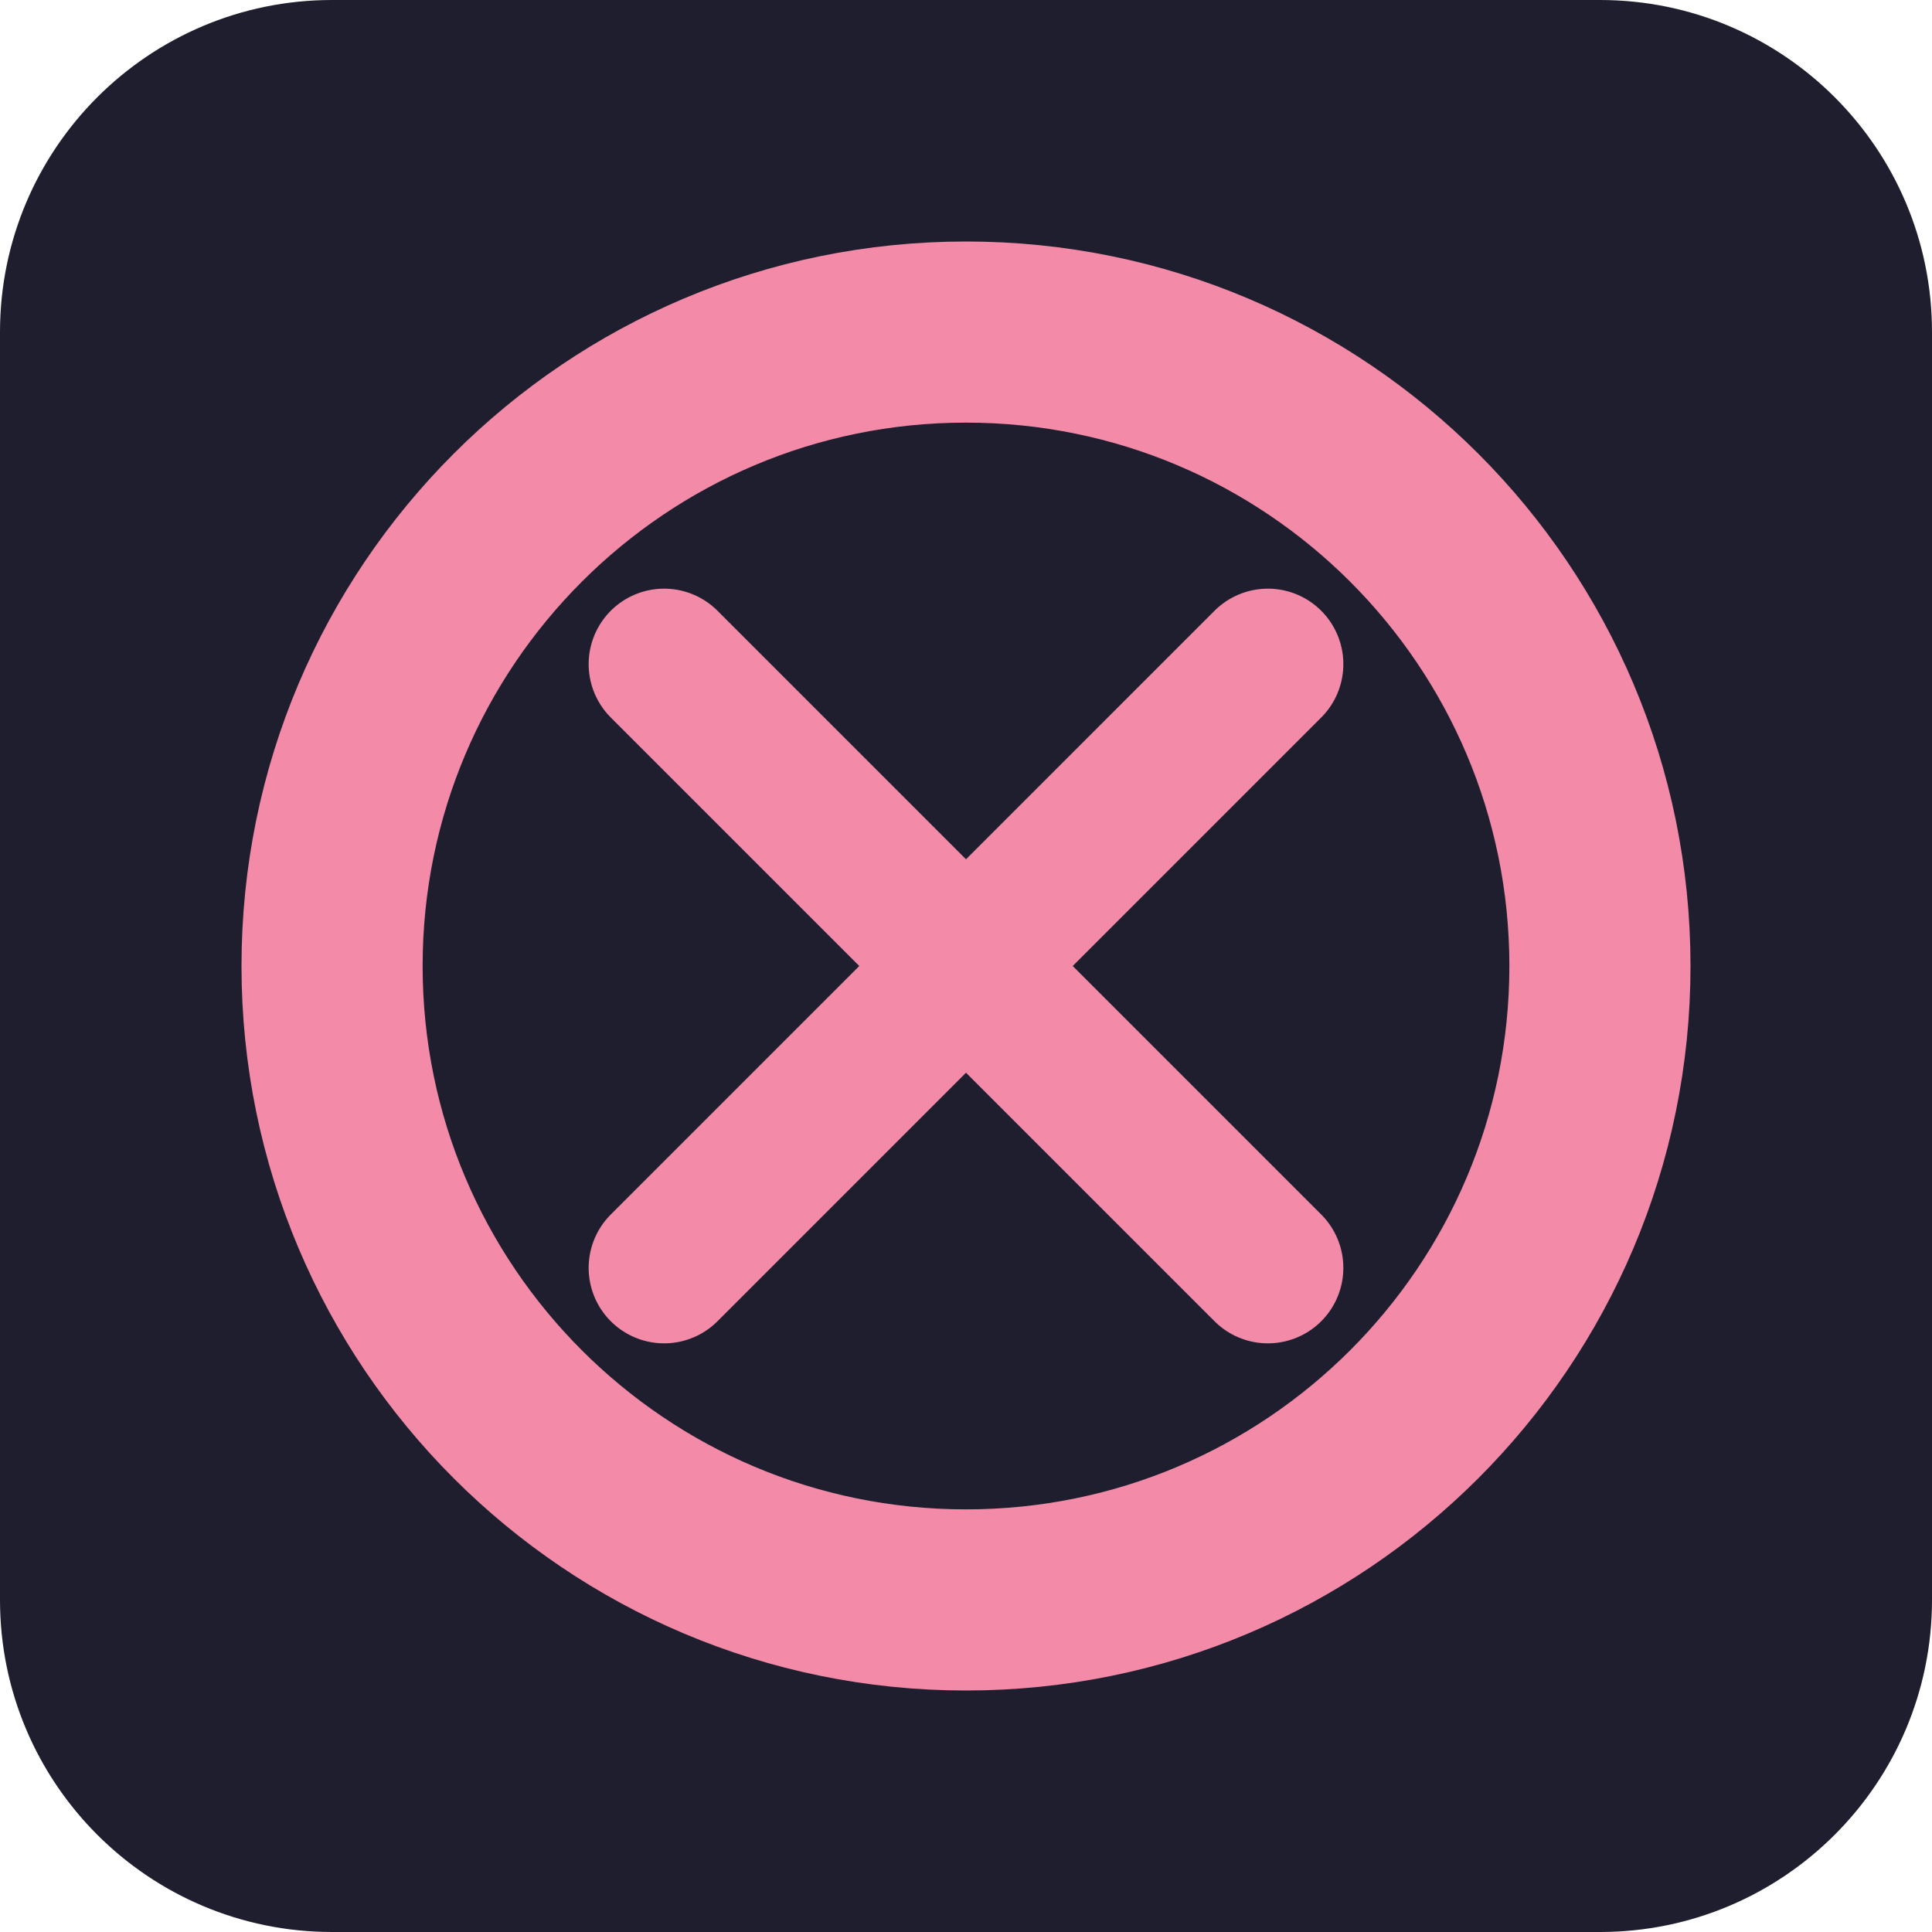
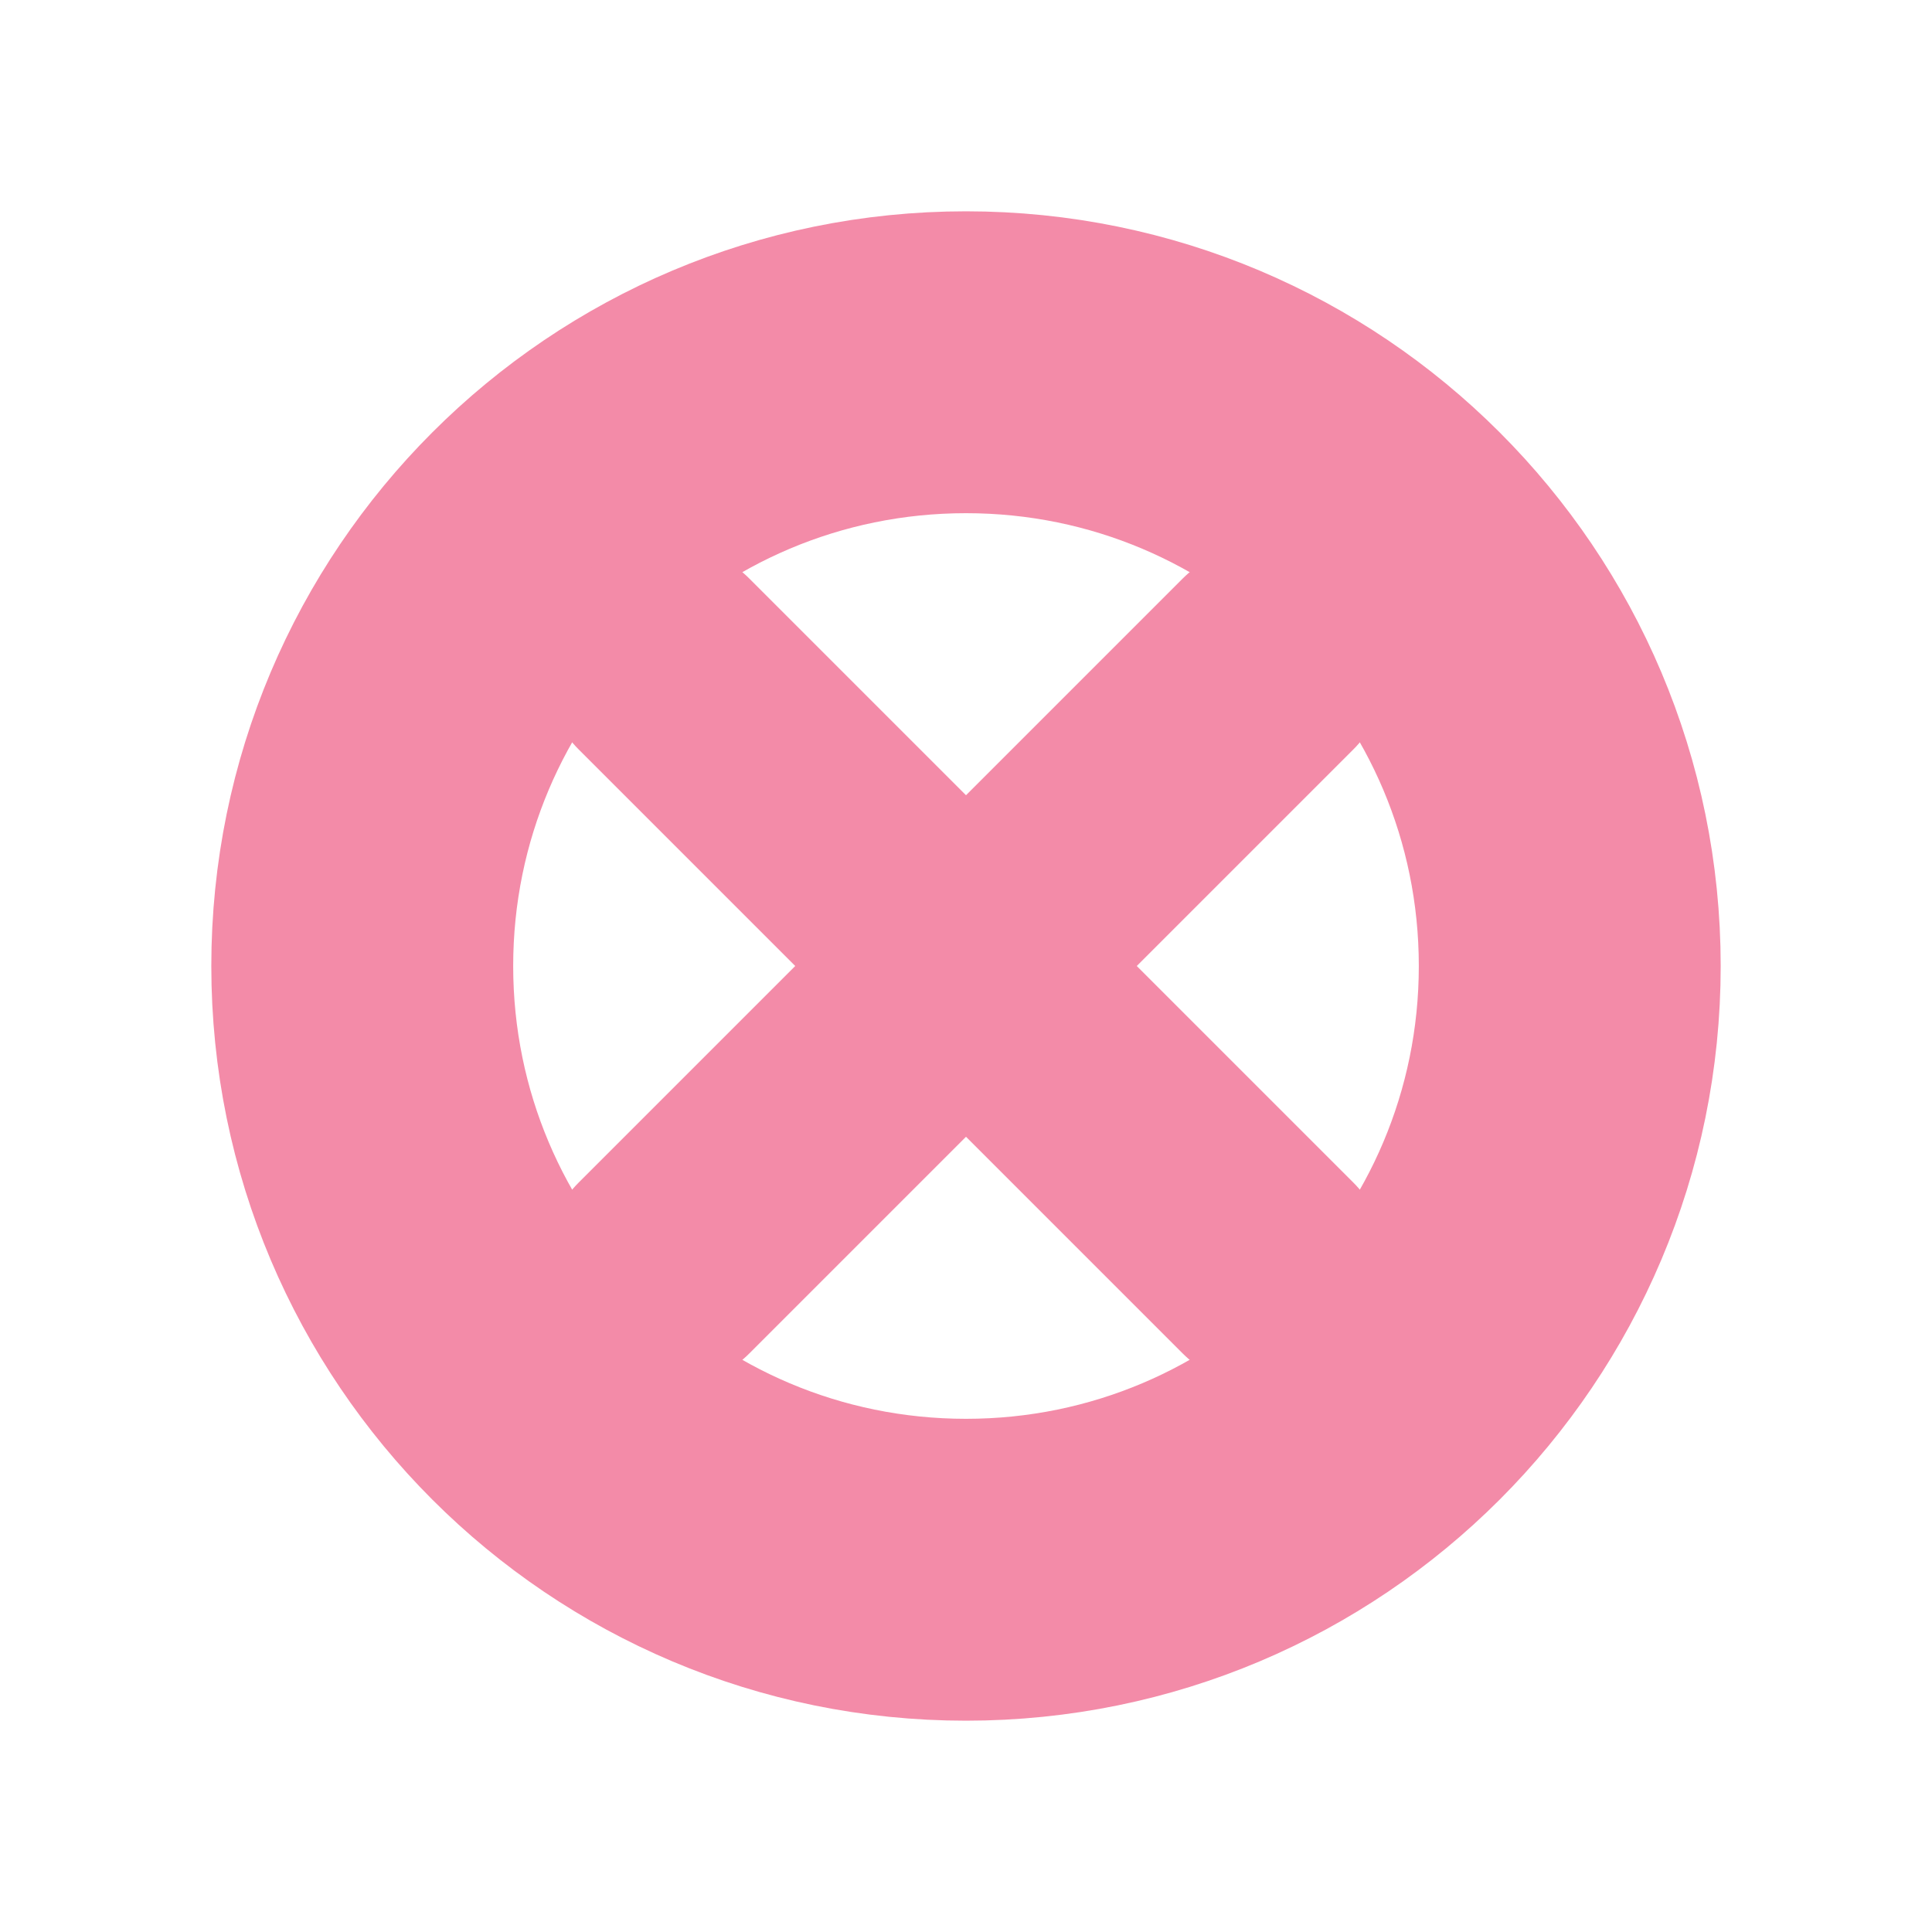
- <svg xmlns="http://www.w3.org/2000/svg" viewBox="0 0 128 128" width="128" height="128">
-   <rect width="128" height="128" rx="22" fill="#1e1e2e" />
-   <circle cx="64" cy="64" r="42" fill="none" stroke="#f38ba8" stroke-width="12" />
-   <line x1="44" y1="44" x2="84" y2="84" stroke="#f38ba8" stroke-width="10" stroke-linecap="round" />
-   <line x1="84" y1="44" x2="44" y2="84" stroke="#f38ba8" stroke-width="10" stroke-linecap="round" />
+ <svg xmlns="http://www.w3.org/2000/svg" viewBox="0 0 16 16" width="16" height="16">
+   <circle cx="8" cy="8" r="5" fill="none" stroke="#f38ba8" stroke-width="2.5" />
+   <line x1="5.5" y1="5.5" x2="10.5" y2="10.5" stroke="#f38ba8" stroke-width="2" stroke-linecap="round" />
+   <line x1="10.5" y1="5.5" x2="5.5" y2="10.5" stroke="#f38ba8" stroke-width="2" stroke-linecap="round" />
</svg>
